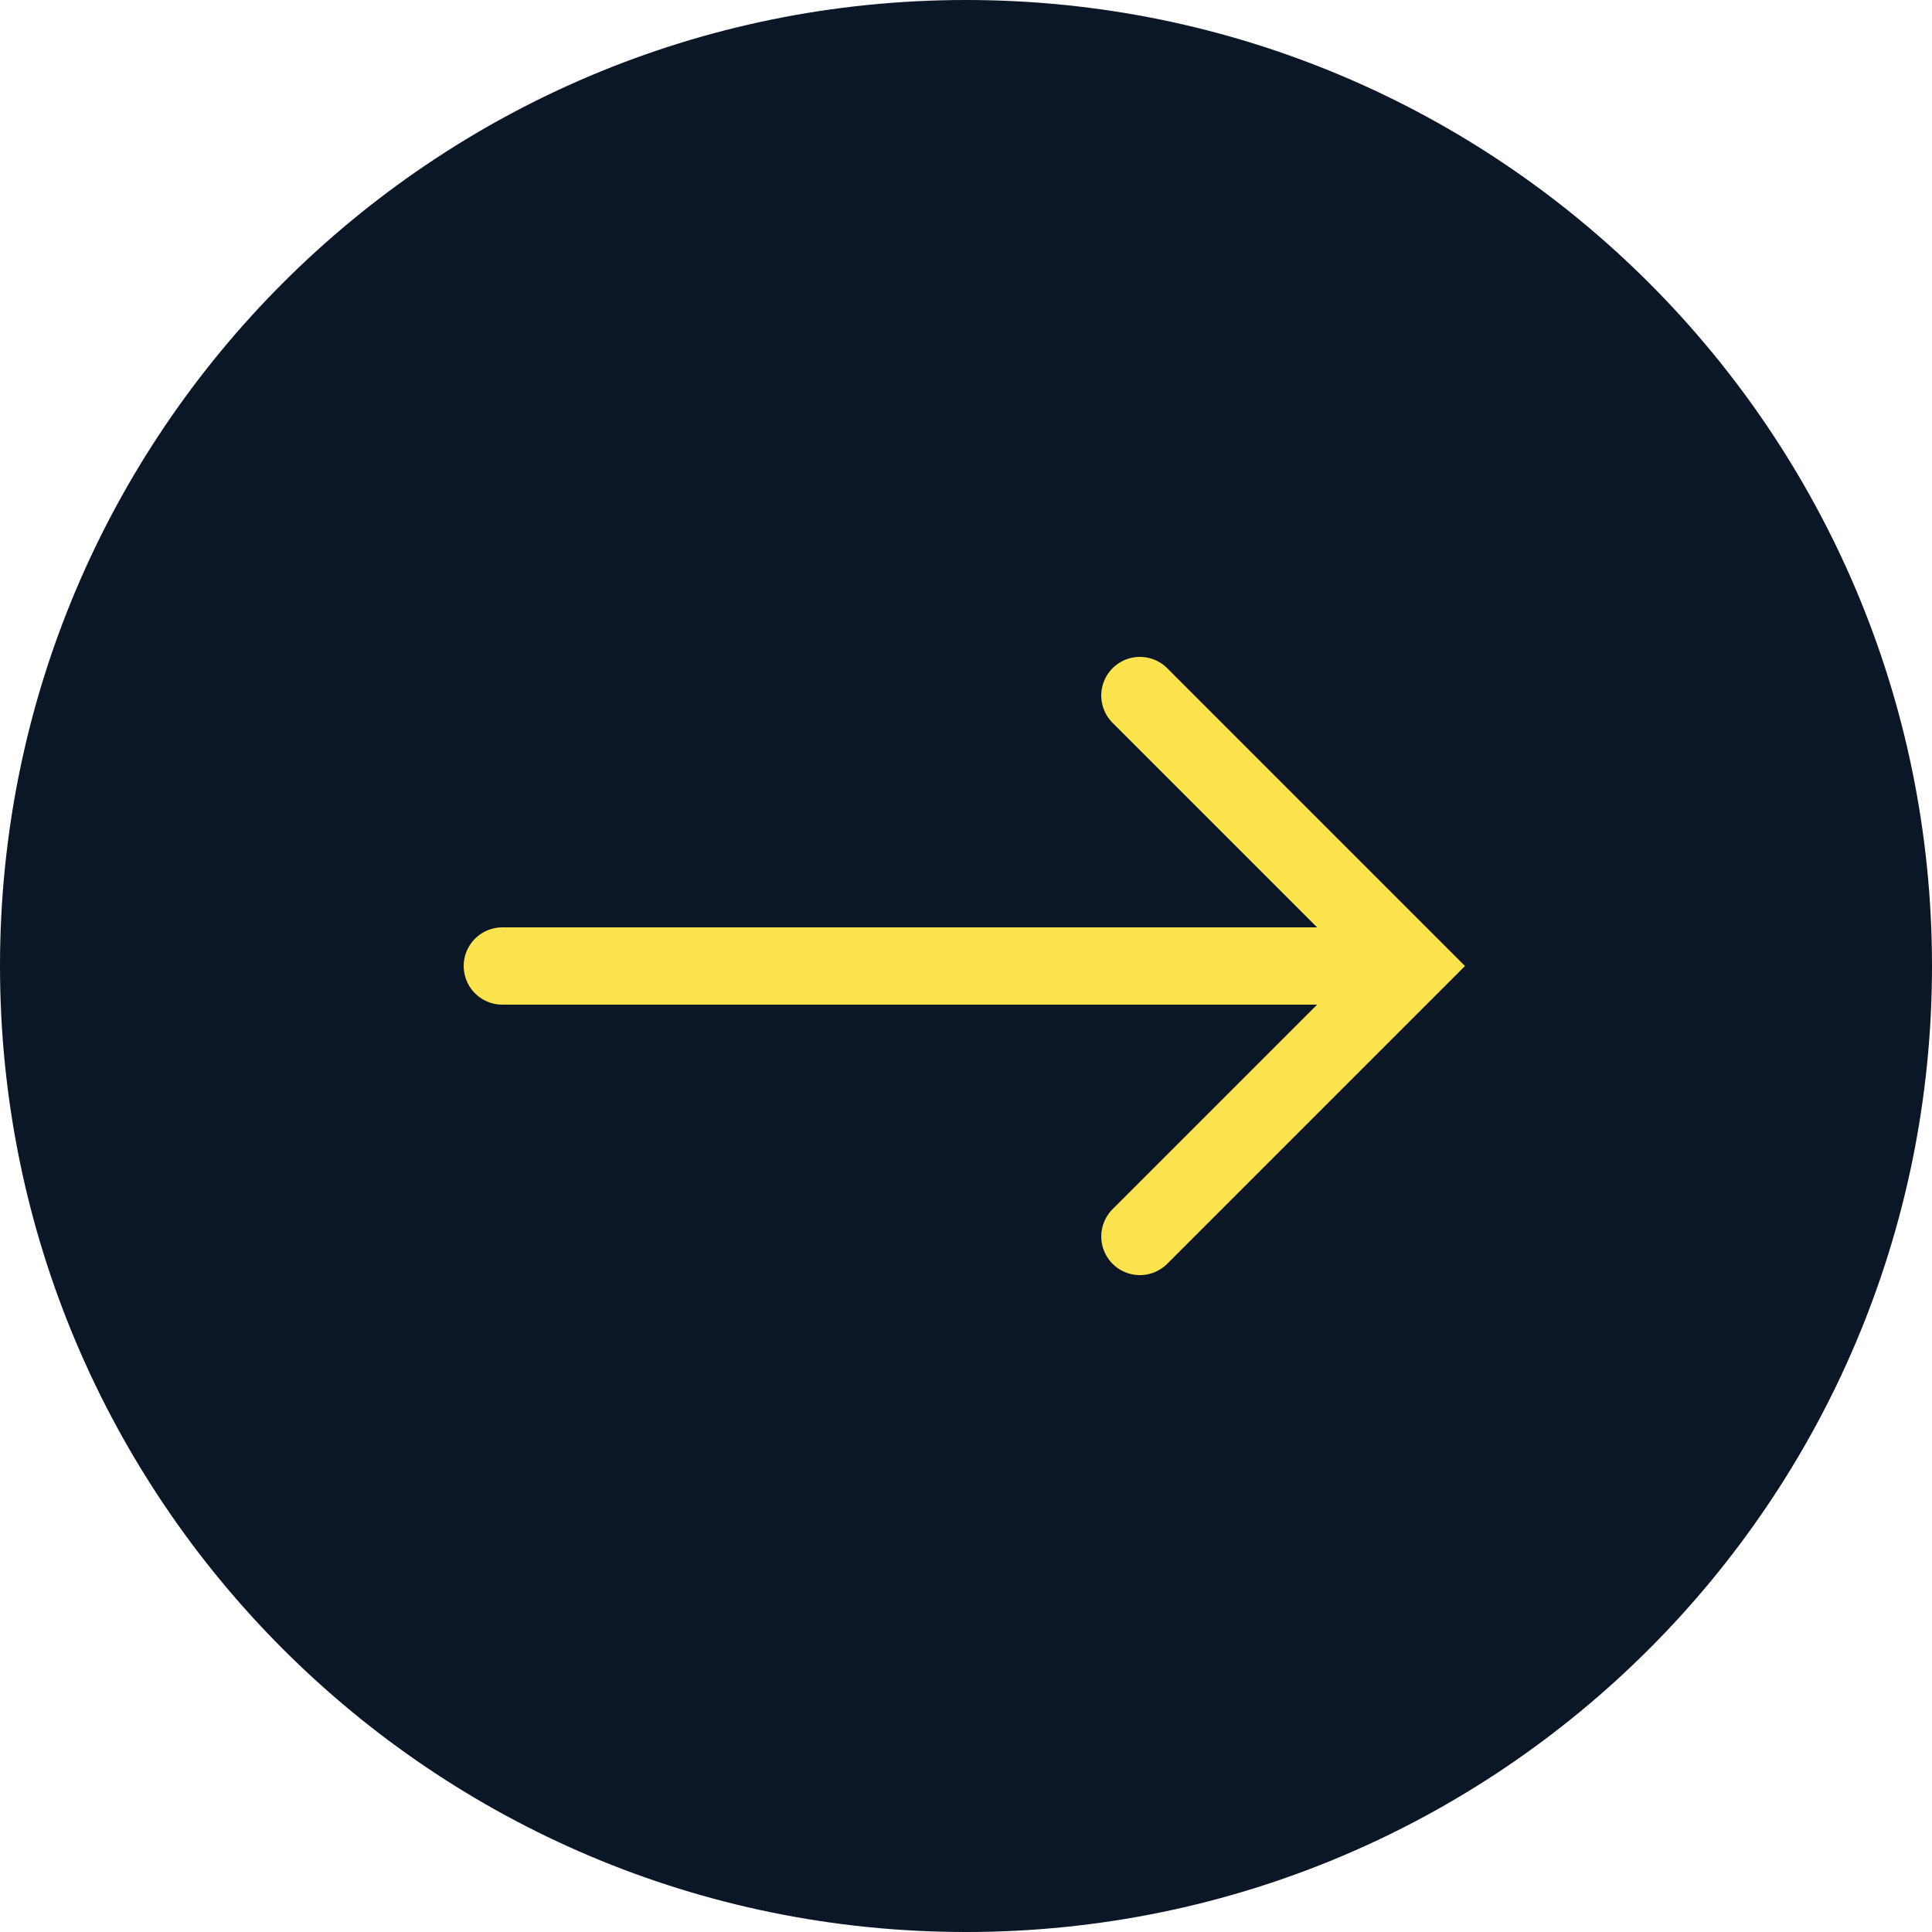
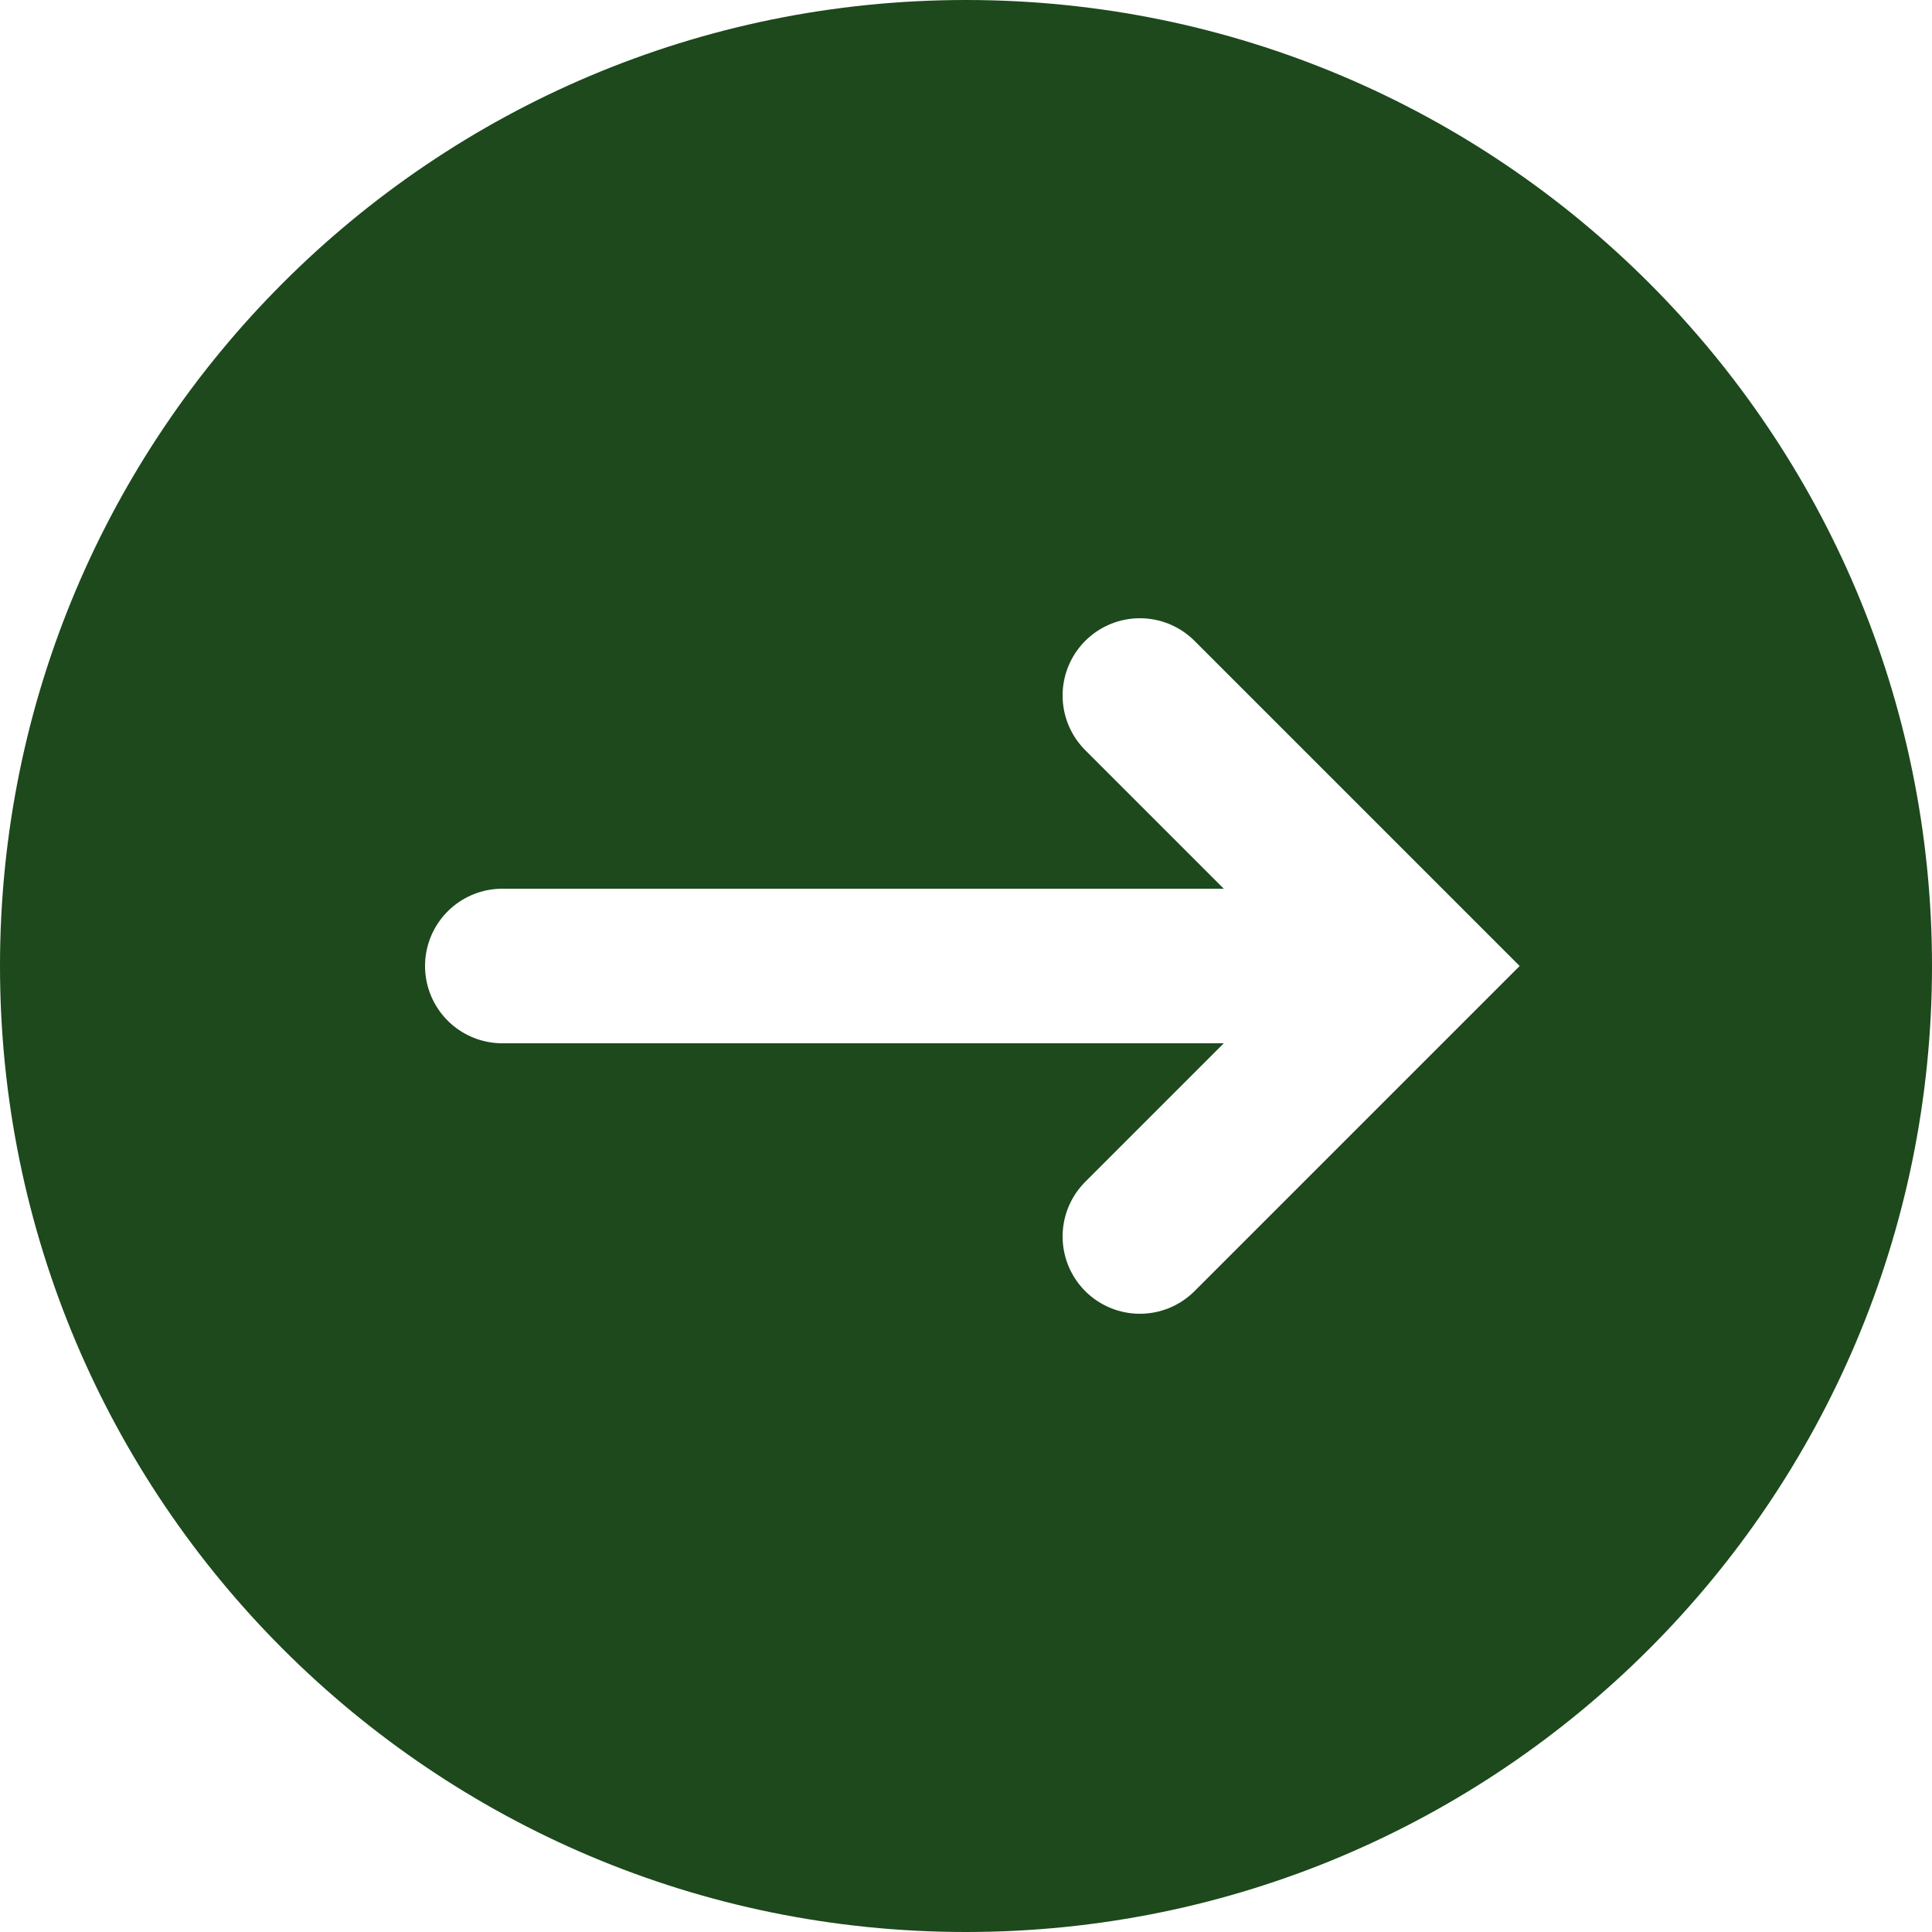
<svg xmlns="http://www.w3.org/2000/svg" width="50" height="50" viewBox="0 0 50 50" fill="none">
-   <circle cx="25" cy="25" r="25" fill="#0B1627" />
-   <path d="M29.5 18L36.5 25L29.5 32" stroke="#FAE34C" stroke-width="2" stroke-linecap="round" />
-   <path d="M36 25H13" stroke="#FAE34C" stroke-width="2" stroke-linecap="round" />
+   <circle cx="25" cy="25" r="25" fill="#1d491dff" />
+   <path d="M29.5 18L36.5 25L29.5 32" stroke="#ffffffff" stroke-width="4" stroke-linecap="round" />
+   <path d="M36 25H13" stroke="#ffffffff" stroke-width="4" stroke-linecap="round" />
</svg>
